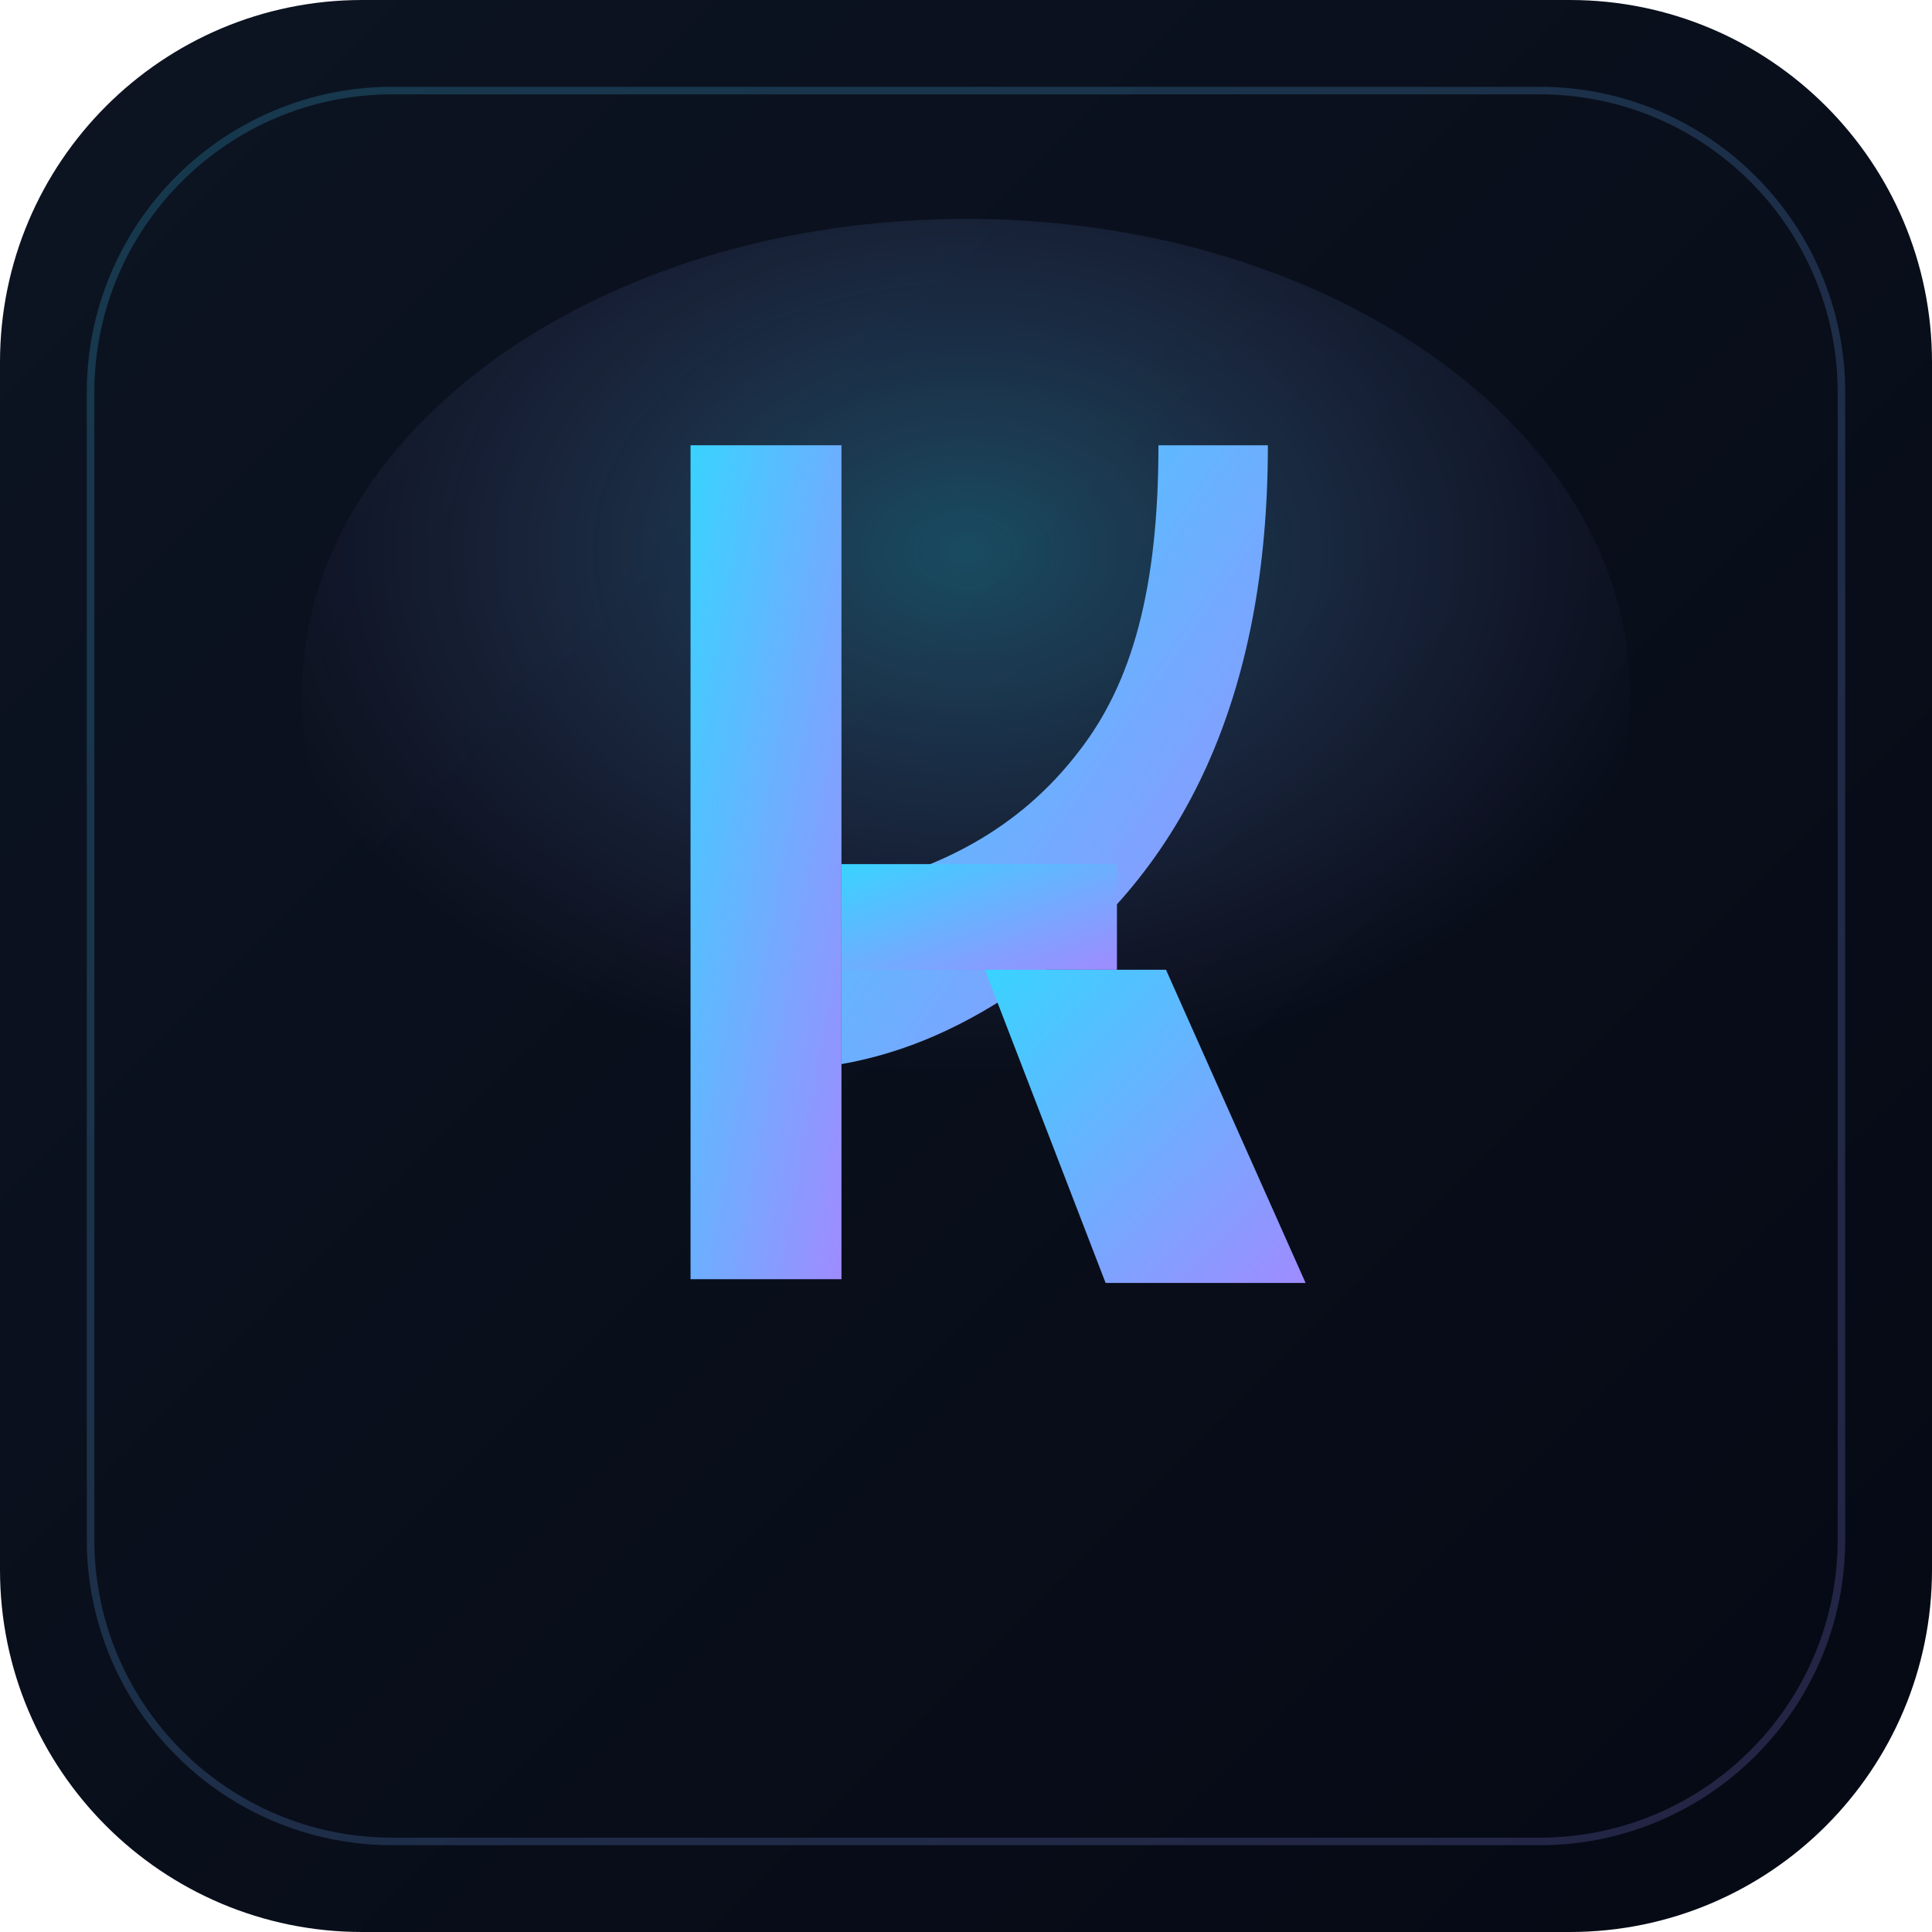
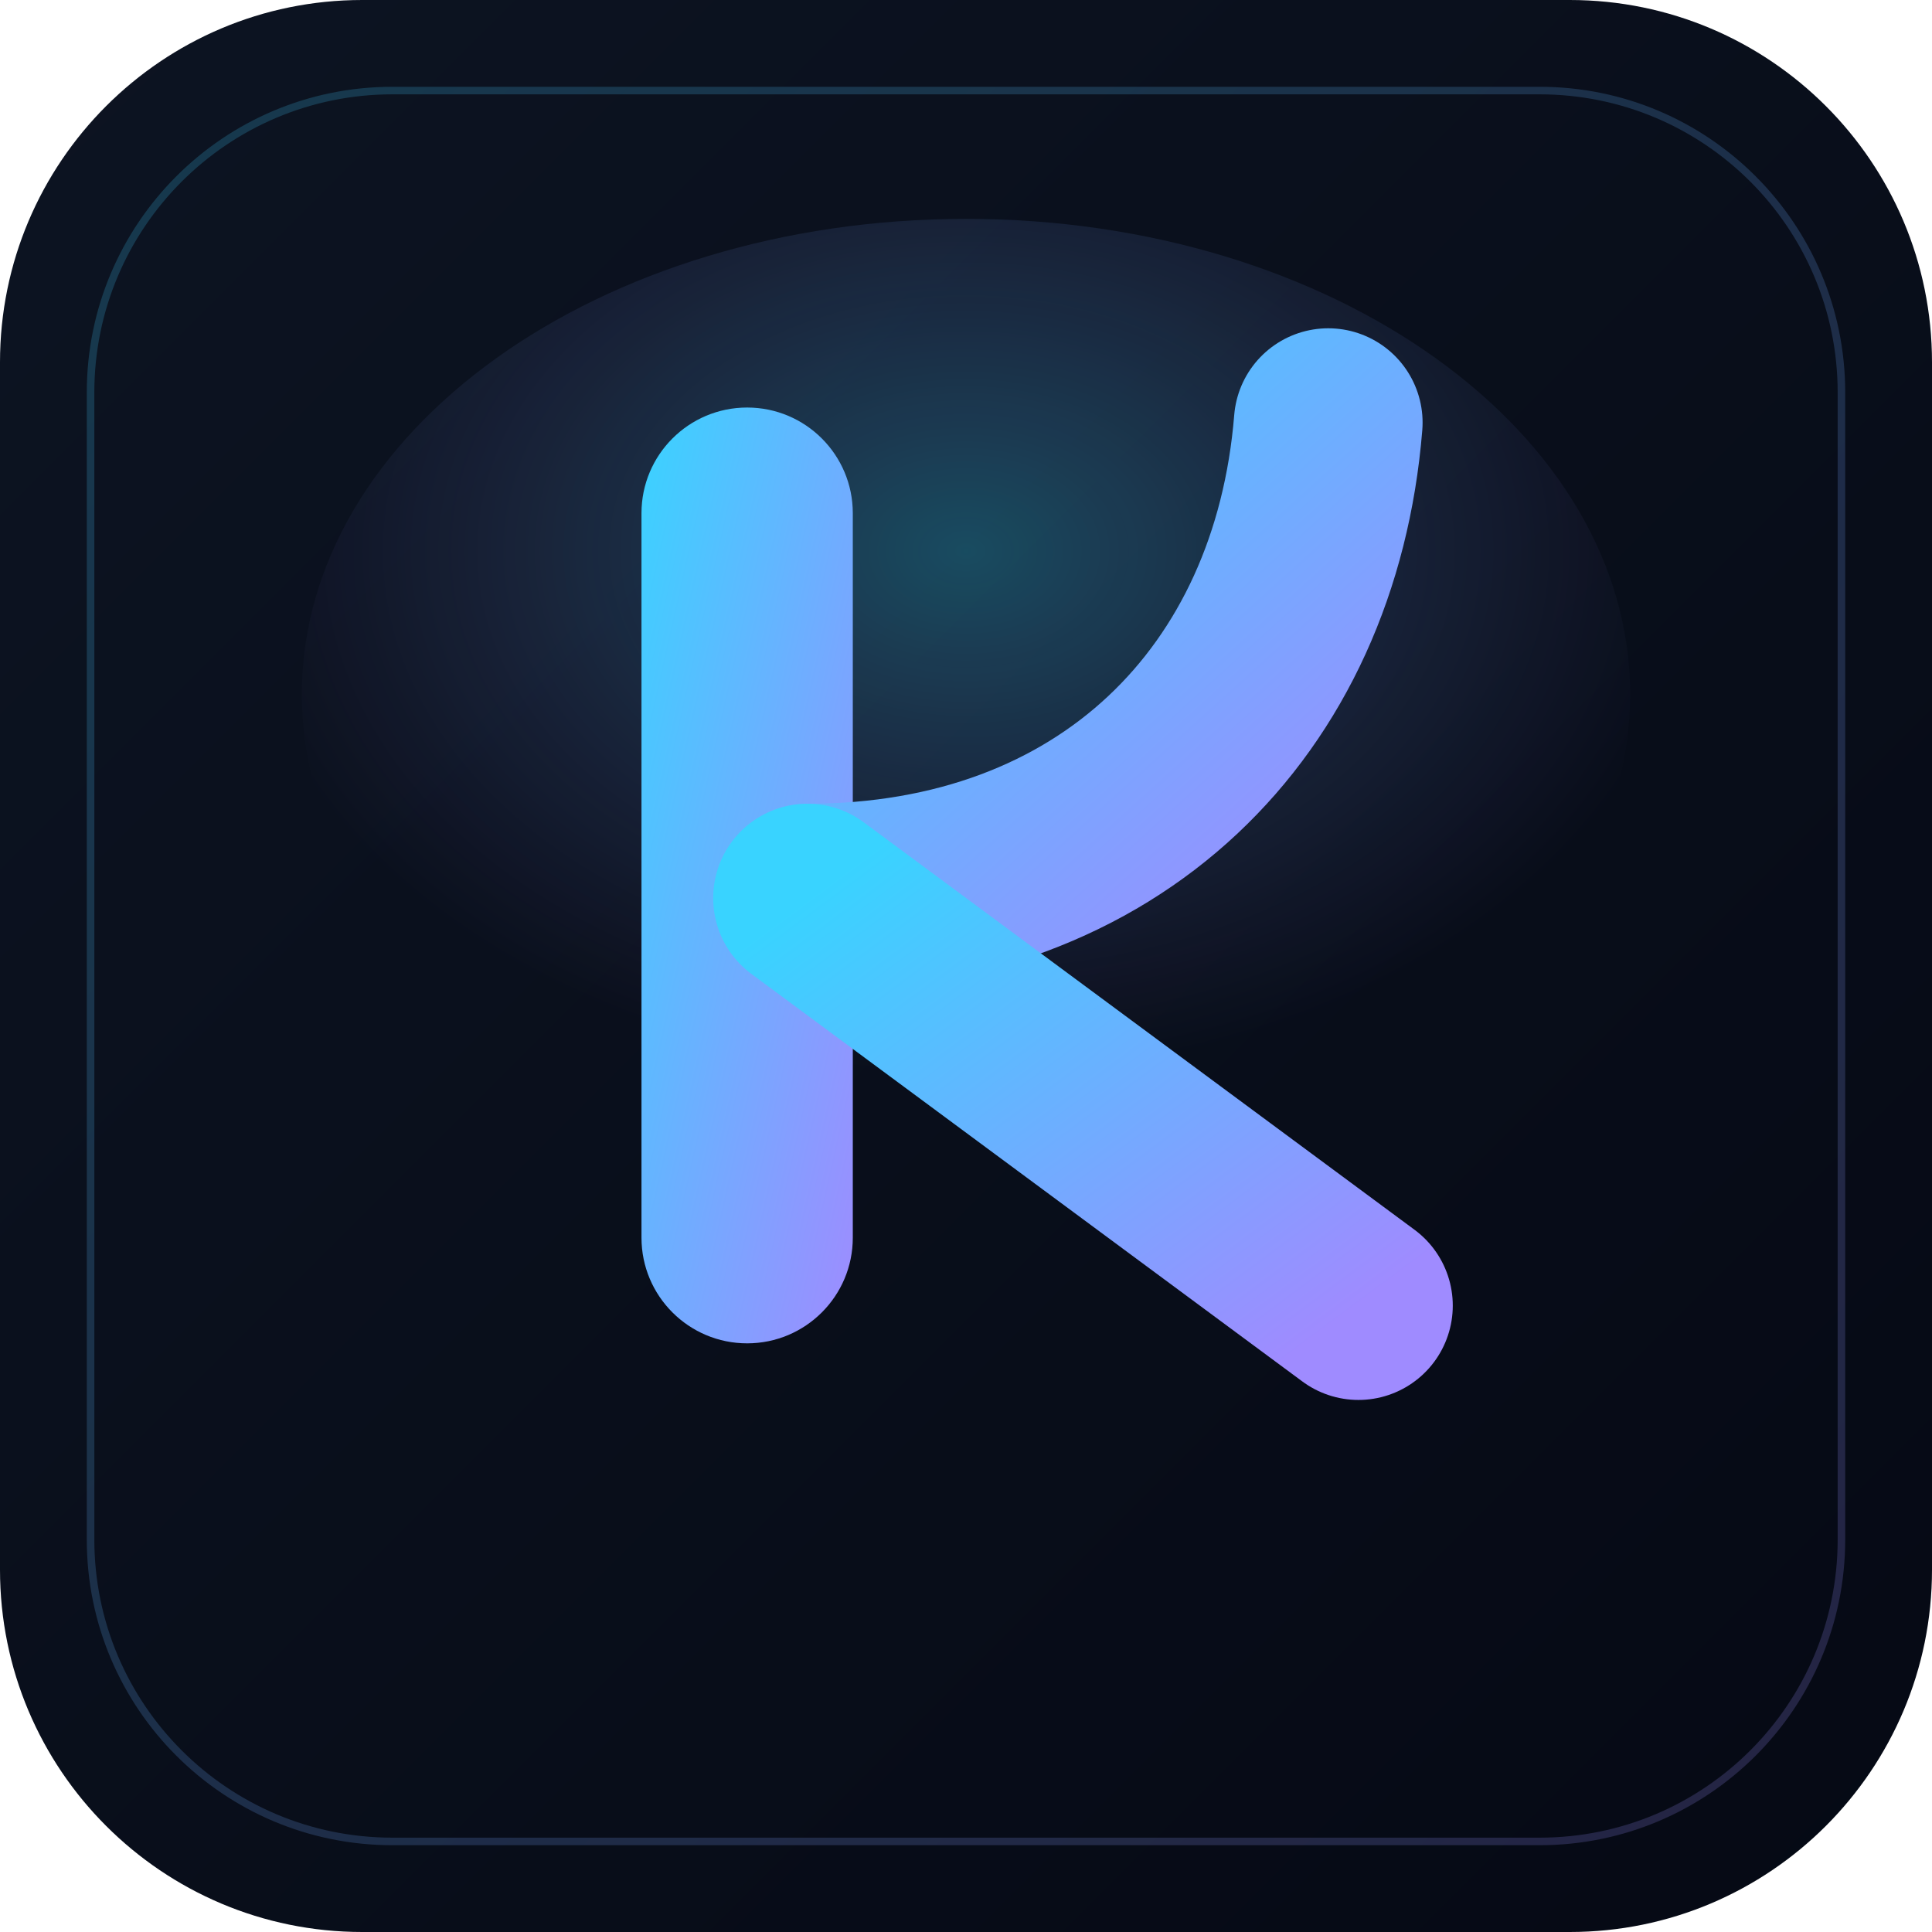
<svg xmlns="http://www.w3.org/2000/svg" viewBox="0 0 512 512">
  <defs>
    <linearGradient id="bg" x1="0" y1="0" x2="1" y2="1">
      <stop offset="0%" stop-color="#0d1422" />
      <stop offset="100%" stop-color="#050914" />
    </linearGradient>
    <linearGradient id="k" x1="0" y1="0" x2="1" y2="1">
      <stop offset="0%" stop-color="#39d3ff" />
      <stop offset="100%" stop-color="#9f8bff" />
    </linearGradient>
    <radialGradient id="aura" cx="50%" cy="35%" r="55%">
      <stop offset="0%" stop-color="#3ad8ff" stop-opacity="0.30" />
      <stop offset="100%" stop-color="#9f8bff" stop-opacity="0" />
    </radialGradient>
  </defs>
  <rect width="512" height="512" rx="96" fill="url(#bg)" />
  <ellipse cx="256" cy="184" rx="176" ry="126" fill="url(#aura)" />
-   <g fill="url(#k)">
-     <rect x="183" y="118" width="40" height="221" />
-     <path d="M294 118H336C336 184 314 231 273 260C256 272 240 279 223 282V236C248 231 270 220 286 199C300 181 307 156 307 118Z" />
-     <rect x="223" y="229" width="73" height="28" />
-     <path d="M261 257H309L346 340H293Z" />
+   <rect x="170" y="108" width="56" height="248" rx="28" fill="url(#k)" />
+   <g fill="none" stroke="url(#k)" stroke-linecap="round" stroke-linejoin="round">
+     <path d="M214 238C294 238 346 186 352 112" stroke-width="50" />
+     <path d="M214 238L360 346" stroke-width="50" />
  </g>
  <rect x="24" y="24" width="464" height="464" rx="80" fill="none" stroke="url(#k)" stroke-width="2" opacity="0.20" />
</svg>
